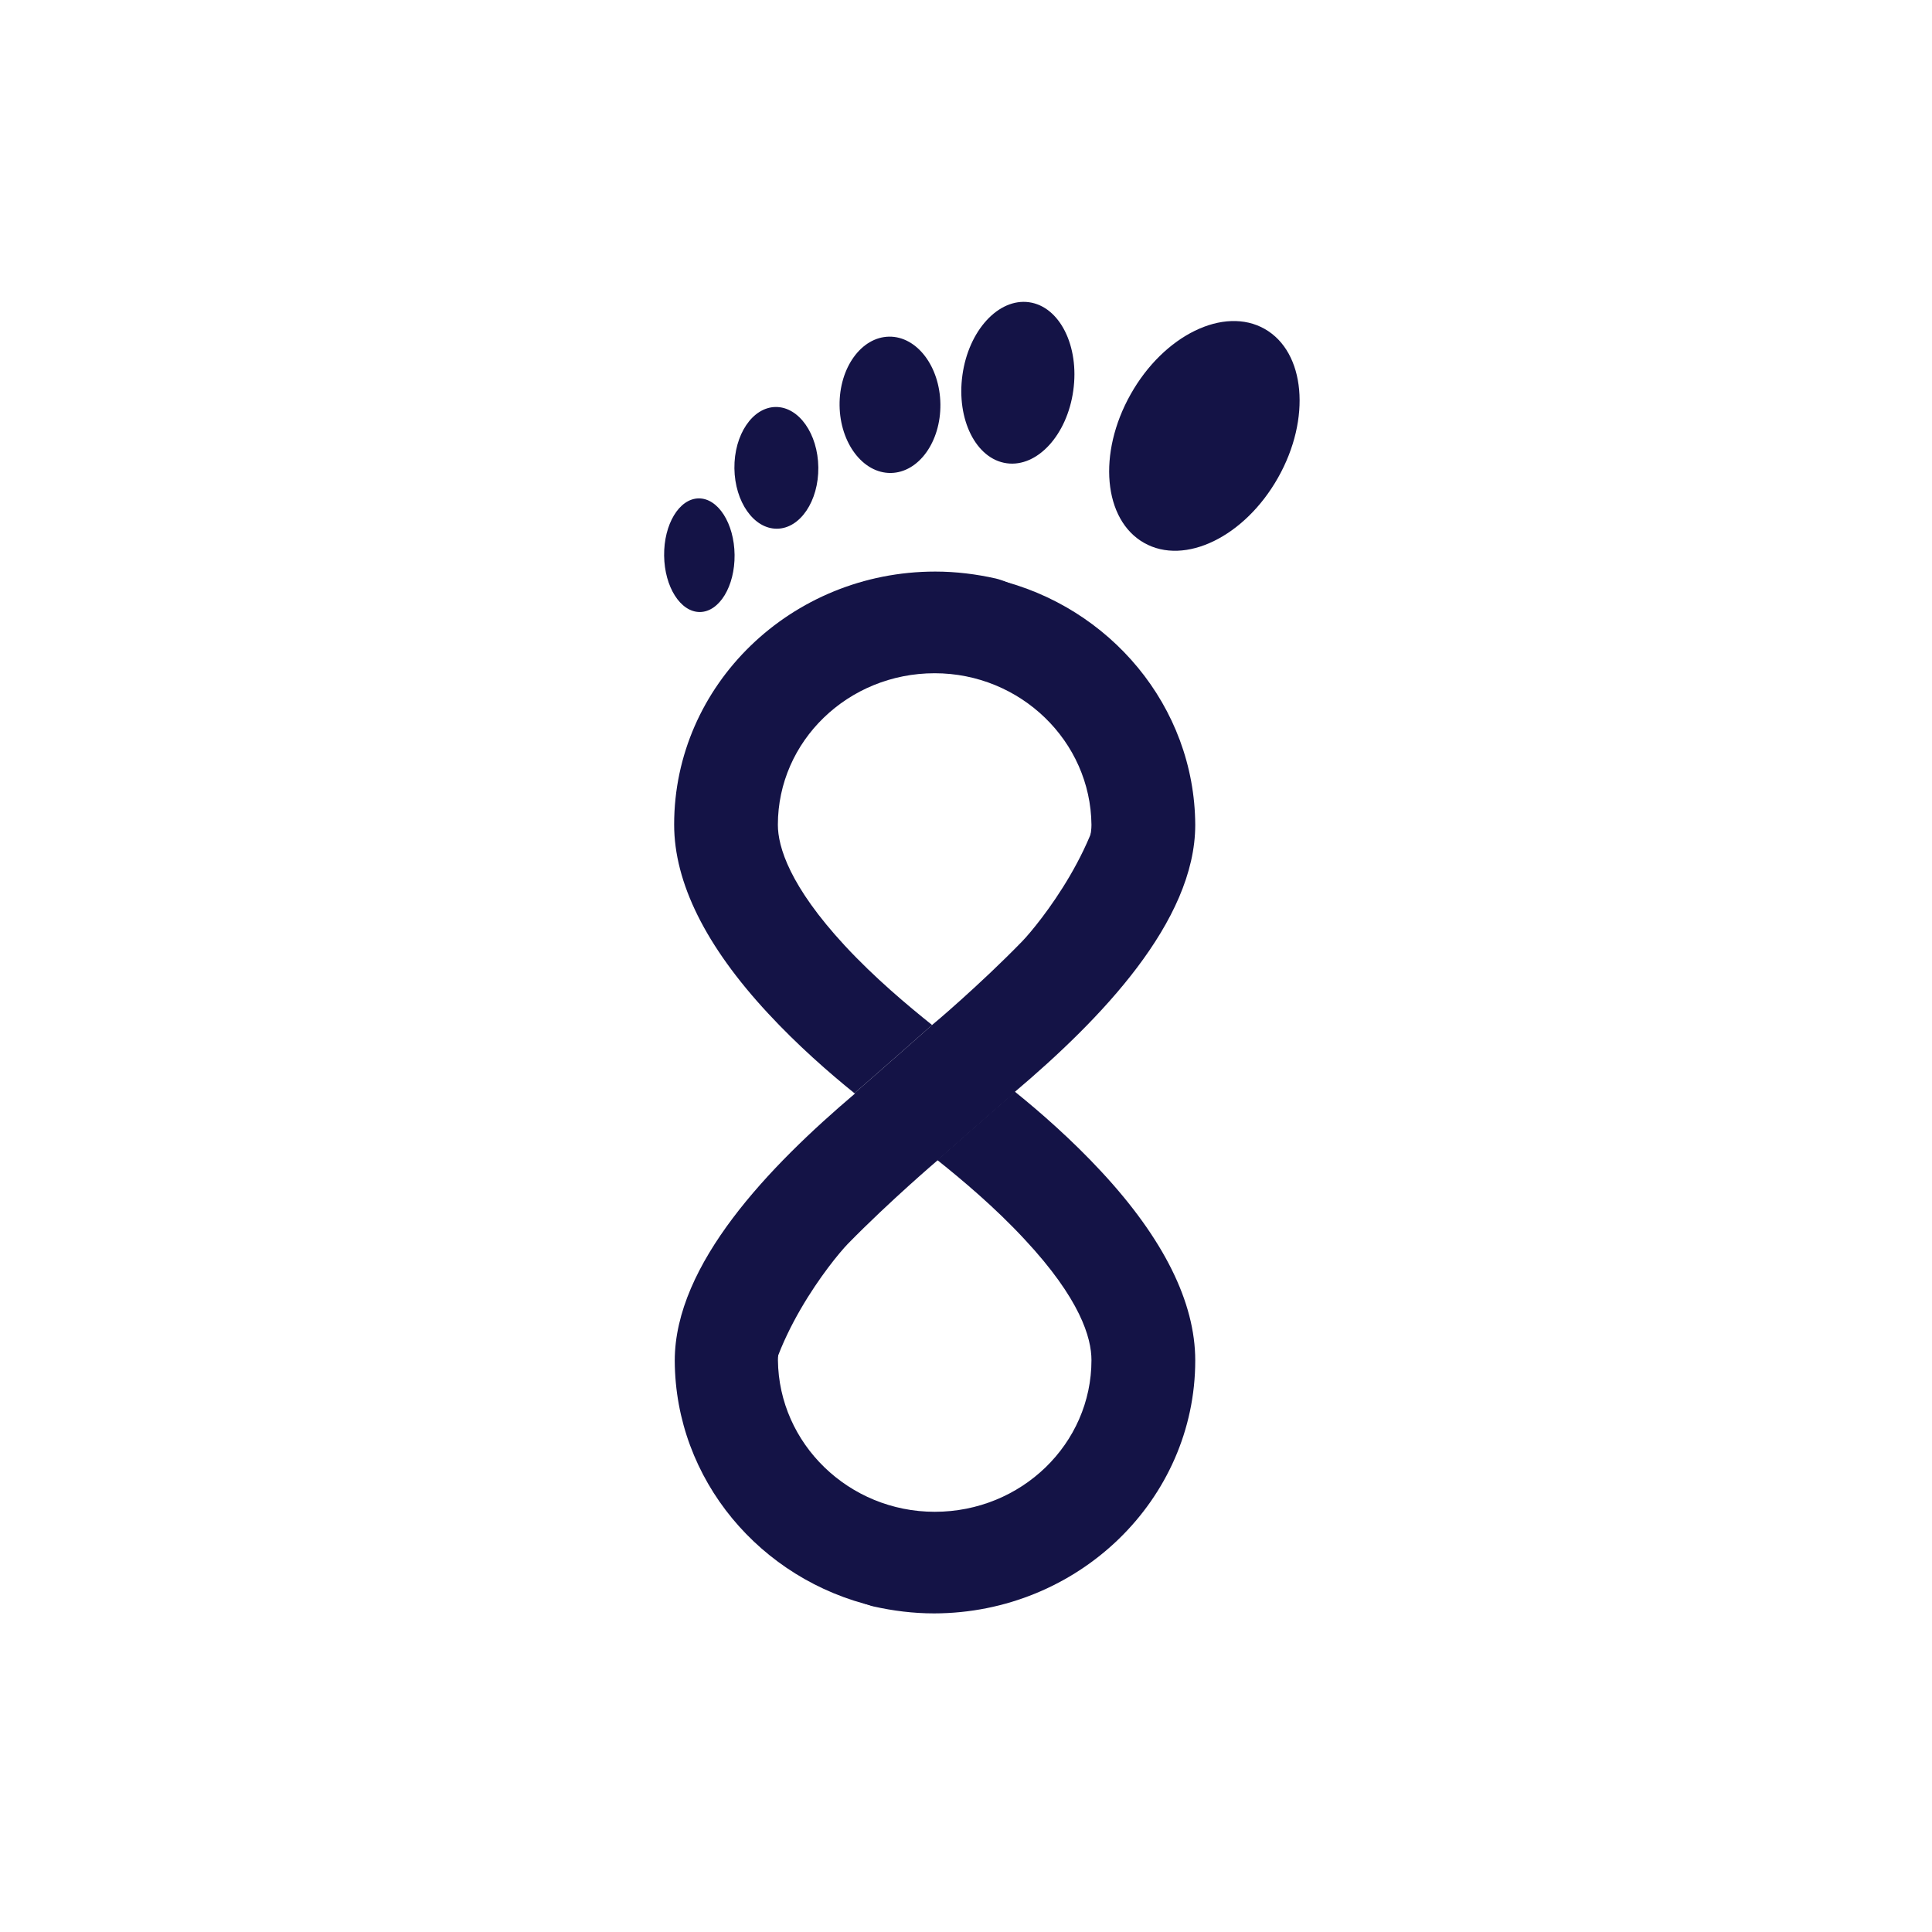
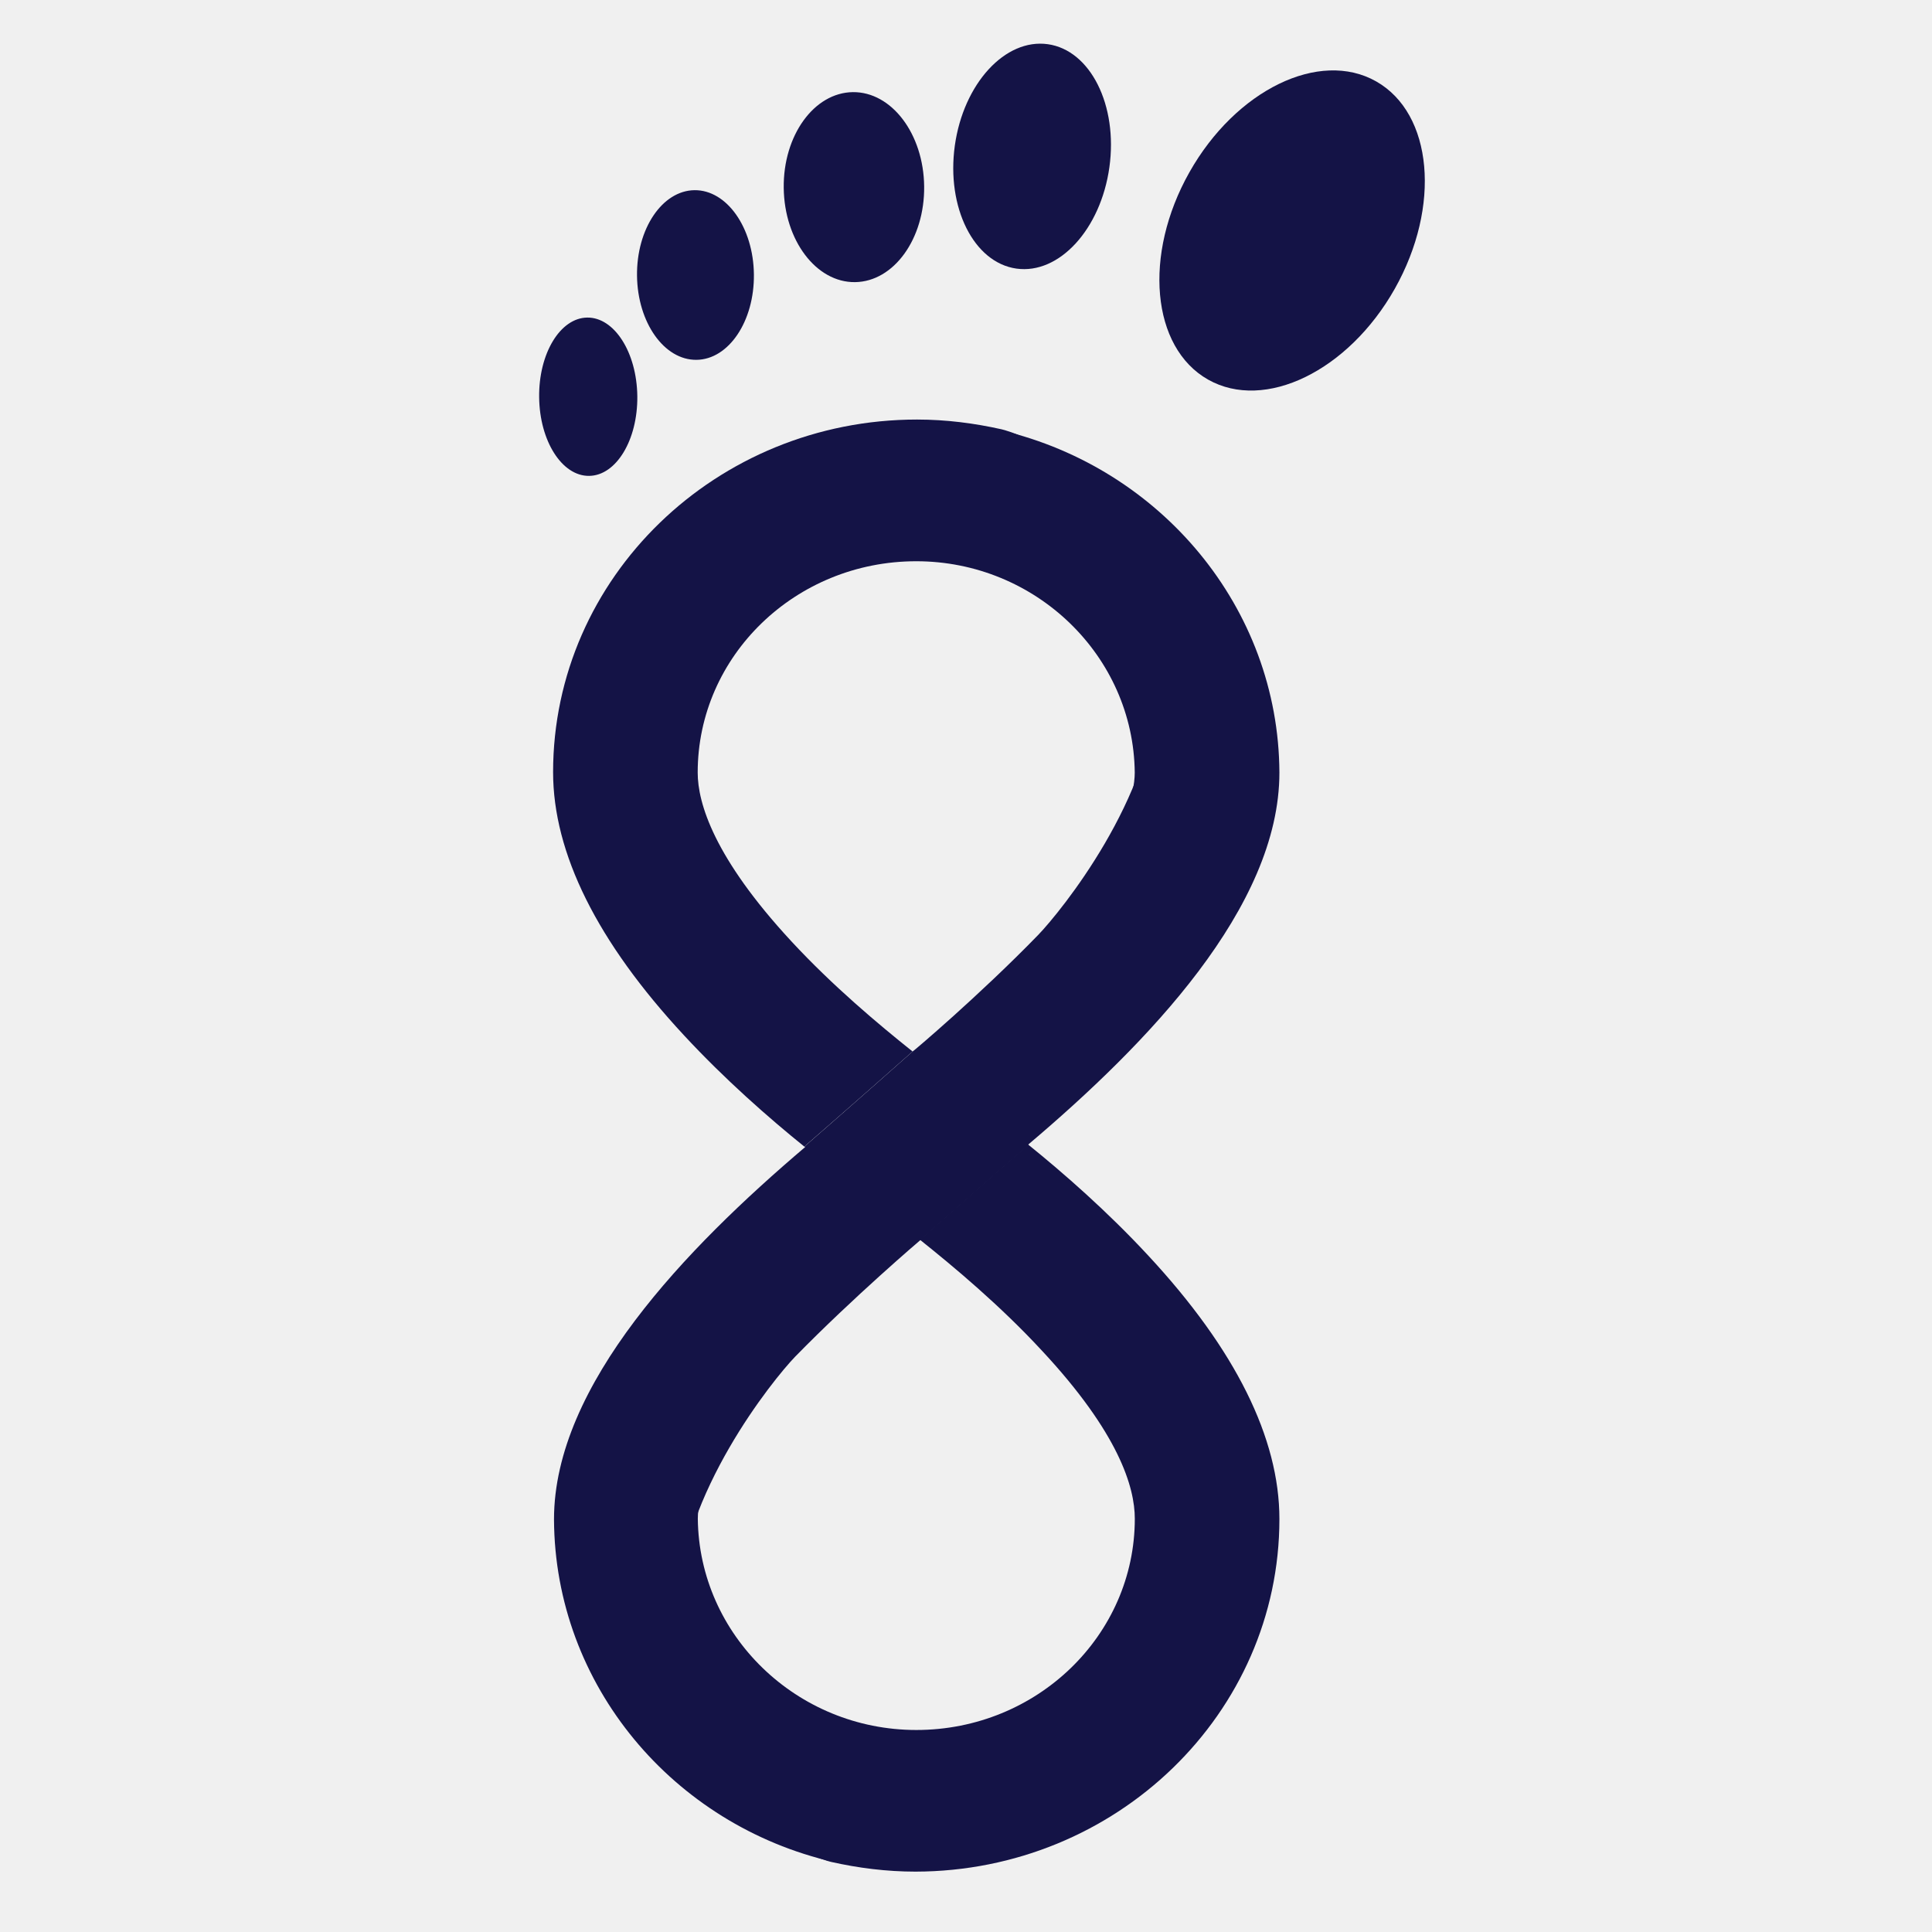
<svg xmlns="http://www.w3.org/2000/svg" width="32" height="32" viewBox="0 0 32 32" fill="none">
-   <rect width="32" height="32" fill="white" />
-   <path d="M11.166 13.657C11.166 14.619 11.689 15.673 12.721 16.784C13.206 17.308 13.734 17.77 14.152 18.107C14.152 18.107 14.771 17.568 15.438 16.977C15.035 16.654 14.488 16.197 13.993 15.663C13.081 14.677 12.884 14.027 12.884 13.662C12.884 12.276 14.046 11.151 15.481 11.151C16.902 11.151 18.064 12.276 18.078 13.662C18.078 13.729 18.069 13.806 18.049 13.902C18.237 13.498 18.371 13.06 18.371 12.652C18.376 10.111 16.624 9.611 16.494 9.582C16.173 9.51 15.837 9.467 15.491 9.467C13.105 9.467 11.166 11.343 11.166 13.657Z" fill="#141346" />
-   <path fill-rule="evenodd" clip-rule="evenodd" d="M16.931 15.591C17.2 15.312 18.299 13.955 18.338 12.656C18.395 10.338 16.715 9.659 16.499 9.597C18.381 10.044 19.787 11.699 19.797 13.662C19.797 15.264 18.227 16.885 16.811 18.083L16.816 18.088C16.816 18.088 16.197 18.627 15.53 19.218C15.53 19.218 14.738 19.892 14.041 20.604C13.773 20.883 12.688 22.235 12.649 23.534C12.582 25.915 14.358 26.574 14.493 26.608C12.597 26.17 11.185 24.51 11.176 22.538C11.176 20.936 12.745 19.315 14.162 18.112C14.157 18.112 14.157 18.107 14.152 18.107C14.152 18.107 14.771 17.568 15.438 16.977C15.438 16.981 16.235 16.308 16.931 15.591V15.591ZM16.48 9.597C16.485 9.597 16.49 9.597 16.494 9.601C16.49 9.597 16.485 9.597 16.48 9.597Z" fill="#141346" />
-   <path d="M19.797 22.533C19.797 21.571 19.274 20.517 18.242 19.406C17.757 18.882 17.229 18.42 16.811 18.083C16.811 18.083 16.192 18.622 15.525 19.214C15.928 19.536 16.475 19.993 16.97 20.527C17.891 21.513 18.078 22.158 18.078 22.528C18.078 23.914 16.917 25.04 15.482 25.04C14.061 25.04 12.899 23.914 12.885 22.528C12.885 22.461 12.894 22.384 12.913 22.288C12.726 22.692 12.592 23.13 12.592 23.538C12.592 26.079 14.344 26.579 14.469 26.608C14.79 26.68 15.126 26.723 15.472 26.723C17.858 26.718 19.797 24.842 19.797 22.533Z" fill="#141346" />
-   <path d="M21.169 7.911C20.617 8.89 19.624 9.374 18.95 8.992C18.275 8.61 18.176 7.507 18.728 6.529C19.279 5.55 20.273 5.066 20.947 5.448C21.621 5.83 21.721 6.933 21.169 7.911Z" fill="#141346" />
-   <path d="M17.777 6.468C17.675 7.205 17.18 7.744 16.673 7.673C16.166 7.602 15.838 6.947 15.941 6.211C16.043 5.474 16.538 4.935 17.045 5.006C17.552 5.077 17.88 5.732 17.777 6.468Z" fill="#141346" />
-   <path d="M15.576 6.695C15.583 7.319 15.215 7.828 14.754 7.834C14.293 7.839 13.914 7.338 13.906 6.715C13.899 6.091 14.267 5.582 14.728 5.576C15.189 5.571 15.568 6.072 15.576 6.695Z" fill="#141346" />
-   <path d="M13.554 7.741C13.56 8.298 13.254 8.753 12.871 8.757C12.487 8.762 12.171 8.314 12.164 7.757C12.158 7.201 12.463 6.746 12.847 6.741C13.231 6.737 13.547 7.184 13.554 7.741Z" fill="#141346" />
-   <path d="M12.167 9.189C12.173 9.709 11.916 10.133 11.594 10.137C11.272 10.14 11.006 9.722 11 9.203C10.994 8.683 11.25 8.259 11.572 8.255C11.894 8.251 12.161 8.669 12.167 9.189V9.189Z" fill="#141346" />
+   <path d="M9.161 12.789C9.161 14.13 9.89 15.599 11.329 17.148C12.005 17.878 12.74 18.522 13.322 18.991C13.322 18.991 14.185 18.241 15.115 17.416C14.553 16.967 13.791 16.33 13.102 15.585C11.831 14.211 11.556 13.306 11.556 12.796C11.556 10.865 13.175 9.296 15.176 9.296C17.156 9.296 18.775 10.865 18.795 12.796C18.795 12.89 18.782 12.997 18.755 13.131C19.016 12.568 19.203 11.958 19.203 11.388C19.21 7.848 16.768 7.15 16.587 7.11C16.139 7.01 15.671 6.949 15.189 6.949C11.864 6.949 9.161 9.564 9.161 12.789Z" fill="#141346" />
+   <path fill-rule="evenodd" clip-rule="evenodd" d="M17.197 15.484C17.572 15.095 19.104 13.205 19.158 11.394C19.238 8.162 16.896 7.217 16.595 7.13C19.218 7.753 21.178 10.06 21.191 12.796C21.191 15.028 19.004 17.288 17.03 18.958L17.037 18.964C17.037 18.964 16.174 19.715 15.244 20.54C15.244 20.54 14.14 21.479 13.17 22.471C12.795 22.86 11.283 24.744 11.23 26.554C11.136 29.873 13.611 30.792 13.799 30.839C11.156 30.229 9.189 27.916 9.176 25.166C9.176 22.934 11.364 20.674 13.337 18.998C13.331 18.998 13.331 18.991 13.324 18.991C13.324 18.991 14.187 18.24 15.117 17.415C15.117 17.422 16.227 16.483 17.197 15.484V15.484ZM16.569 7.13C16.575 7.13 16.582 7.13 16.589 7.137C16.582 7.13 16.575 7.13 16.569 7.13Z" fill="#141346" />
+   <path d="M21.191 25.16C21.191 23.819 20.462 22.351 19.024 20.802C18.348 20.071 17.612 19.427 17.03 18.958C17.03 18.958 16.167 19.709 15.237 20.534C15.799 20.983 16.562 21.62 17.251 22.364C18.535 23.739 18.796 24.637 18.796 25.154C18.796 27.084 17.177 28.654 15.177 28.654C13.197 28.654 11.578 27.084 11.558 25.154C11.558 25.06 11.571 24.952 11.598 24.818C11.337 25.381 11.149 25.992 11.149 26.561C11.149 30.102 13.591 30.799 13.765 30.839C14.214 30.94 14.682 31 15.164 31C18.489 30.994 21.191 28.379 21.191 25.16Z" fill="#141346" />
+   <path d="M23.103 4.781C22.334 6.145 20.949 6.819 20.009 6.287C19.07 5.755 18.931 4.218 19.7 2.854C20.469 1.49 21.854 0.816 22.793 1.348C23.733 1.88 23.871 3.417 23.103 4.781Z" fill="#141346" />
+   <path d="M18.375 2.77C18.232 3.796 17.543 4.548 16.836 4.449C16.129 4.35 15.672 3.437 15.815 2.411C15.959 1.385 16.648 0.633 17.355 0.732C18.061 0.831 18.518 1.744 18.375 2.77Z" fill="#141346" />
+   <path d="M15.307 3.086C15.317 3.955 14.805 4.665 14.162 4.673C13.52 4.681 12.991 3.982 12.981 3.113C12.97 2.244 13.483 1.534 14.126 1.526C14.768 1.519 15.297 2.217 15.307 3.086Z" fill="#141346" />
+   <path d="M12.487 4.544C12.496 5.32 12.07 5.954 11.536 5.96C11.001 5.966 10.56 5.343 10.551 4.567C10.542 3.791 10.968 3.157 11.503 3.15C12.037 3.144 12.478 3.768 12.487 4.544Z" fill="#141346" />
+   <path d="M10.556 6.562C10.564 7.286 10.207 7.877 9.758 7.882C9.309 7.888 8.938 7.305 8.93 6.581C8.921 5.856 9.278 5.265 9.727 5.26C10.176 5.255 10.547 5.837 10.556 6.562V6.562Z" fill="#141346" />
</svg>
